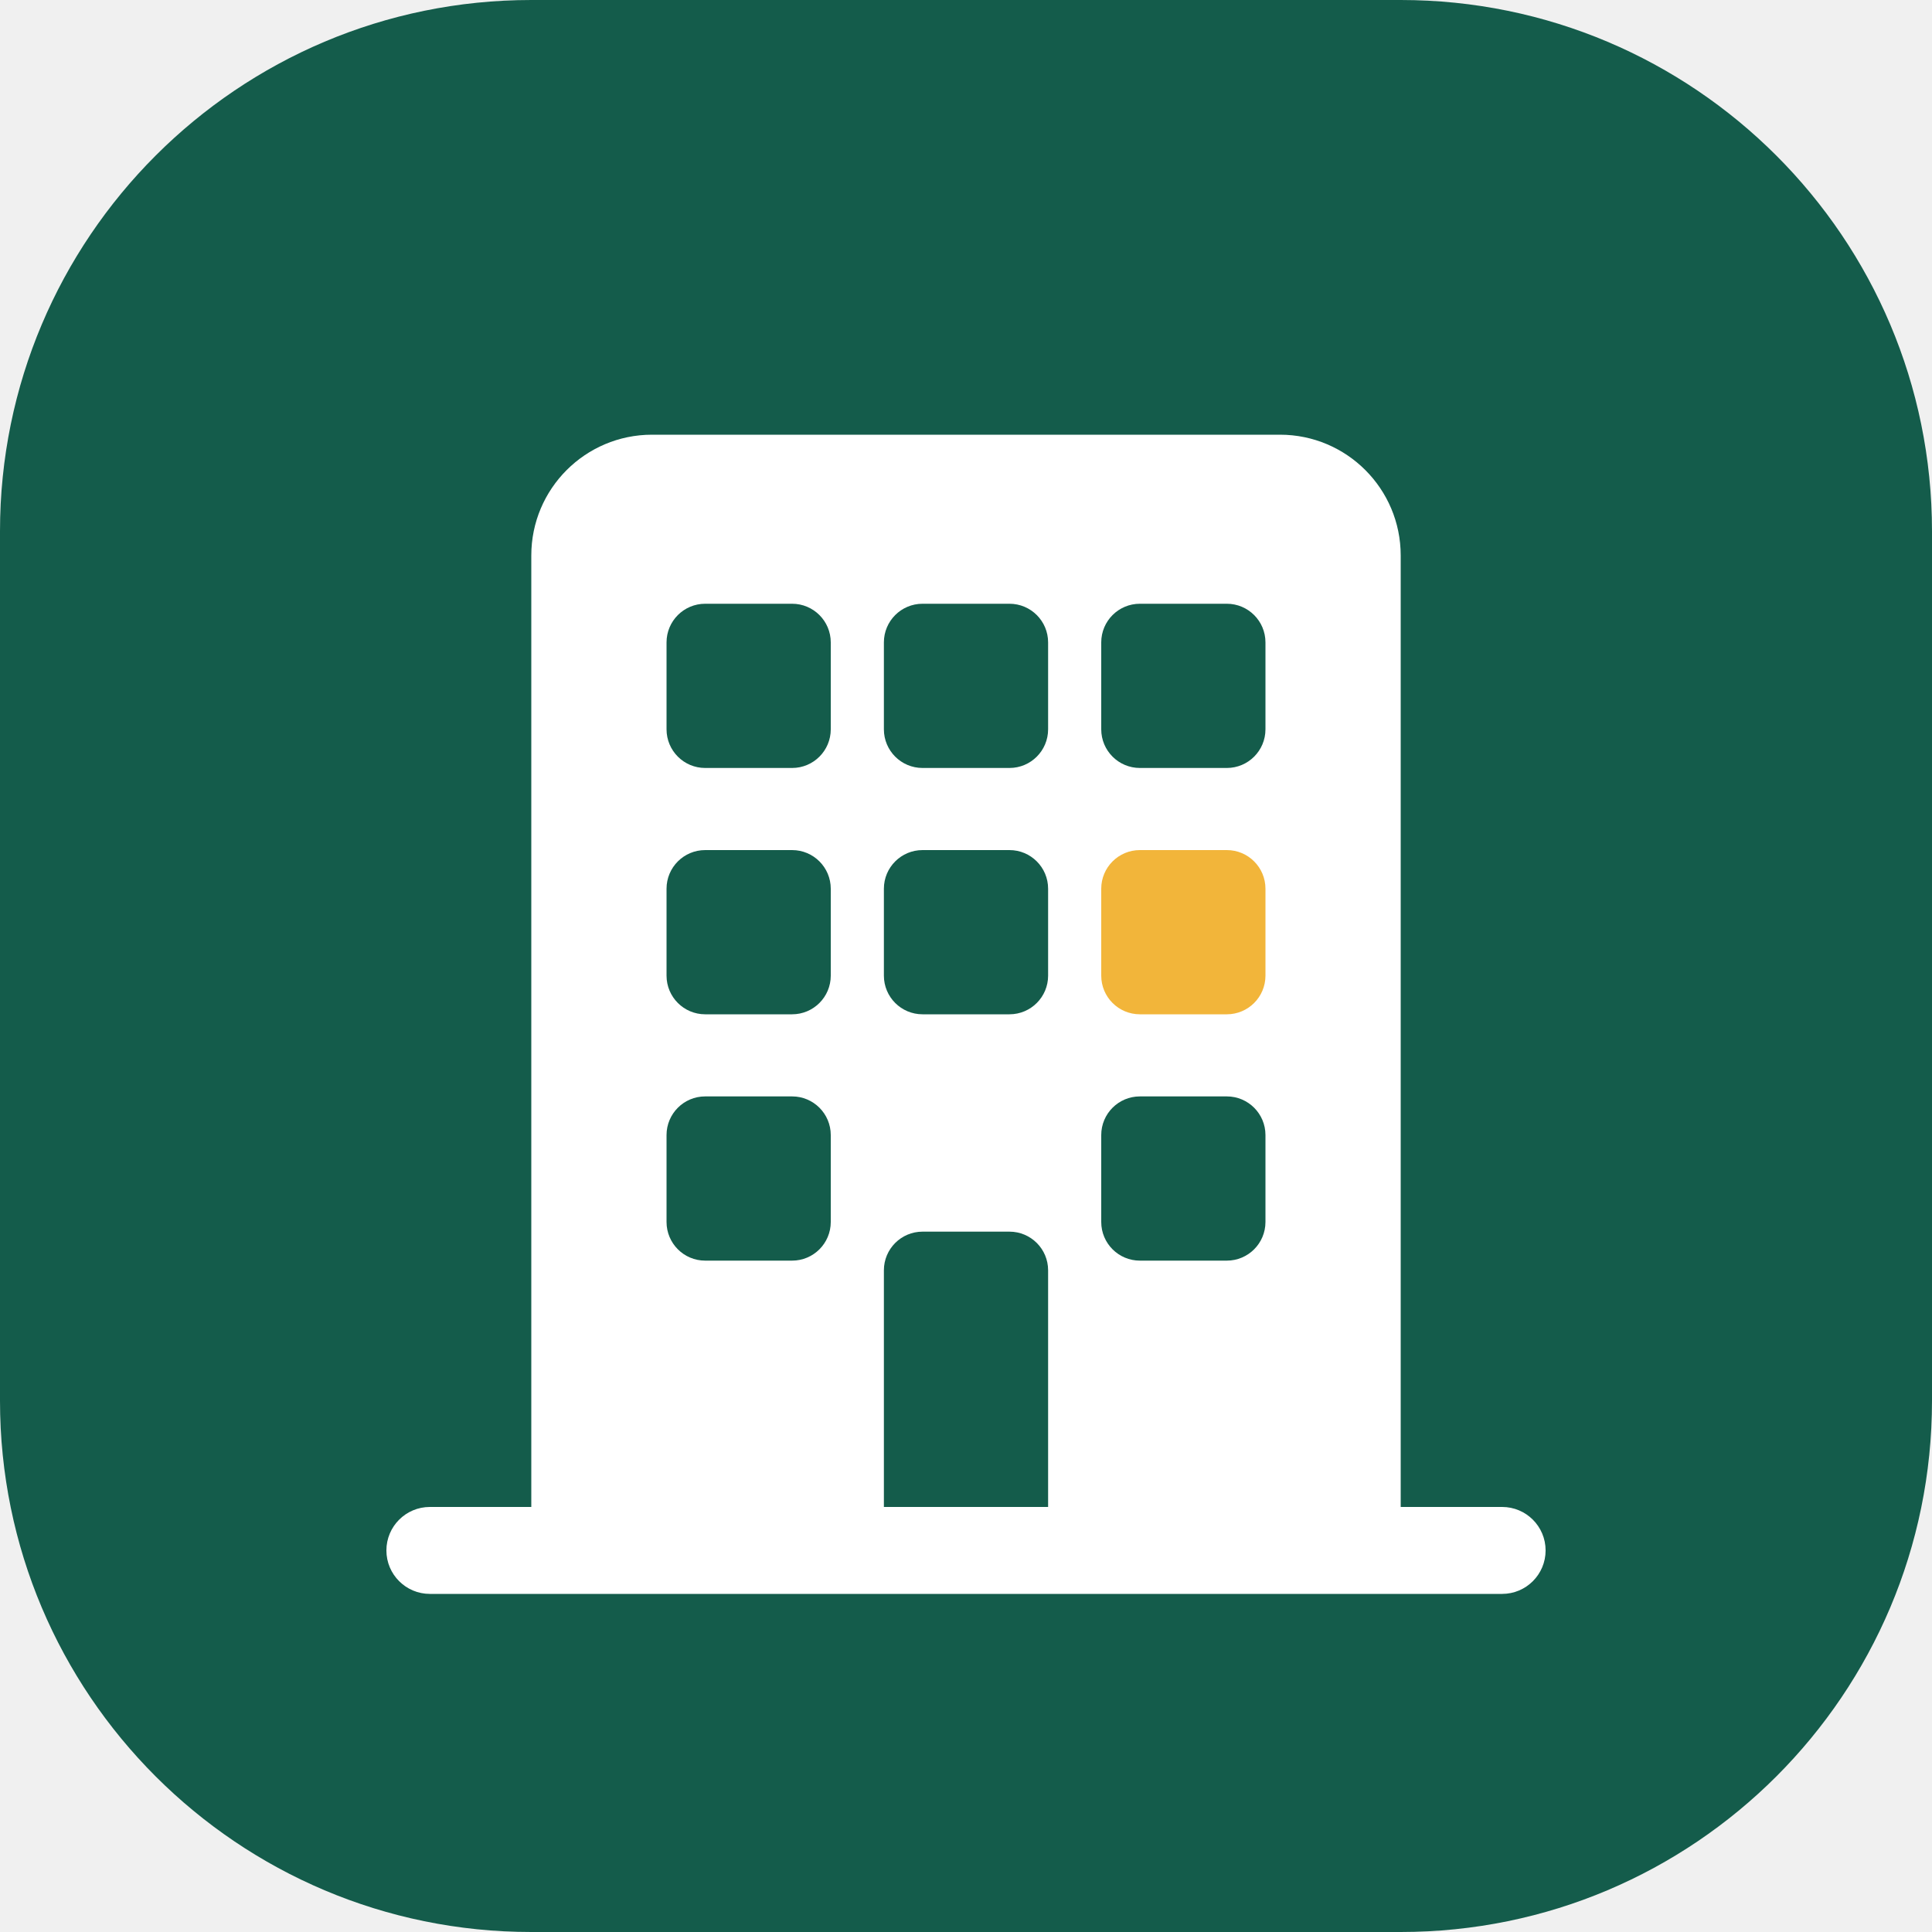
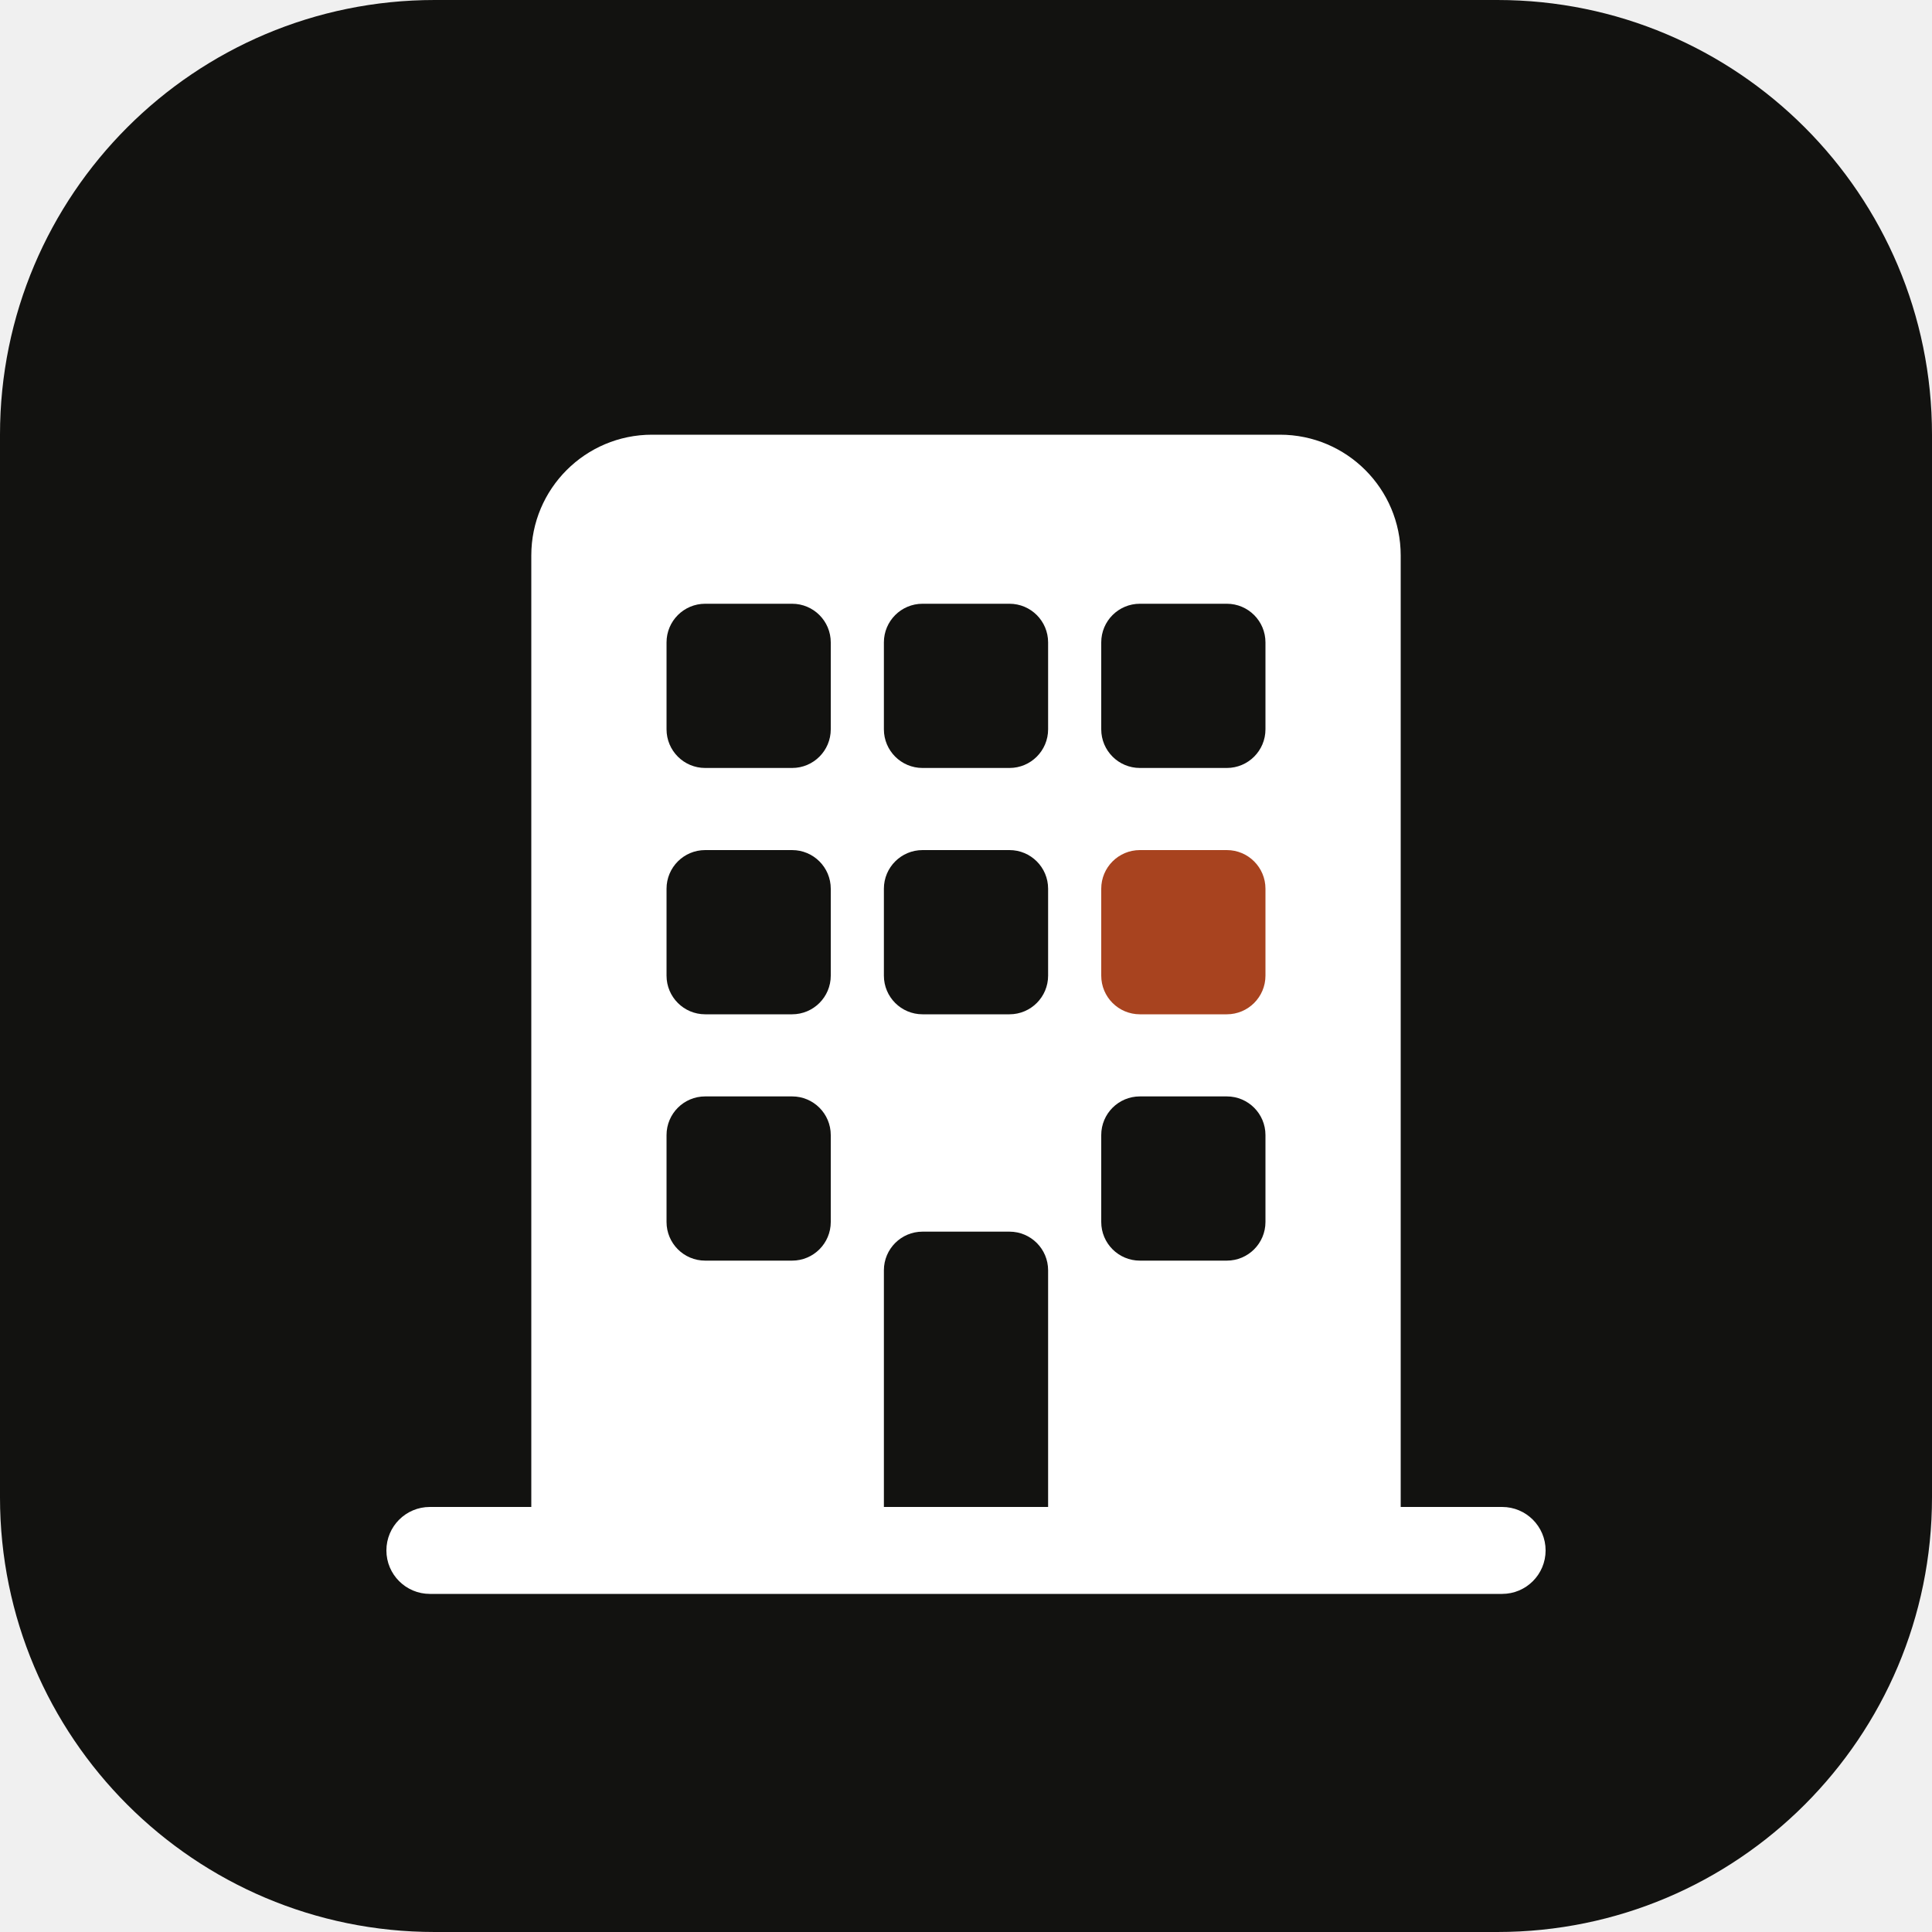
<svg xmlns="http://www.w3.org/2000/svg" viewBox="0 0 40 40">
-   <rect width="40" height="40" rx="11" fill="#145c4b" />
+   <rect width="40" height="40" rx="9" fill="#121210" />
  <path d="M11 32V11.5a2.5 2.5 0 0 1 2.5-2.5h13a2.5 2.5 0 0 1 2.5 2.5V32z" fill="#ffffff" />
-   <g fill="#145c4b">
+   <g fill="#121210">
    <rect x="13.8" y="12.5" width="3.4" height="3.4" rx="0.8" />
    <rect x="18.3" y="12.5" width="3.4" height="3.4" rx="0.8" />
    <rect x="22.8" y="12.5" width="3.4" height="3.4" rx="0.8" />
    <rect x="13.8" y="17.6" width="3.4" height="3.4" rx="0.8" />
    <rect x="18.3" y="17.6" width="3.4" height="3.4" rx="0.8" />
    <rect x="13.8" y="22.7" width="3.4" height="3.4" rx="0.8" />
    <rect x="22.8" y="22.7" width="3.4" height="3.4" rx="0.8" />
    <rect x="18.3" y="25.5" width="3.4" height="6.5" rx="0.8" />
  </g>
-   <rect x="22.8" y="17.6" width="3.4" height="3.4" rx="0.8" fill="#f2b53a" />
+   <rect x="22.8" y="17.6" width="3.4" height="3.4" rx="0.8" fill="#a8431f" />
  <rect x="8" y="31.2" width="24" height="1.8" rx="0.9" fill="#ffffff" />
</svg>
